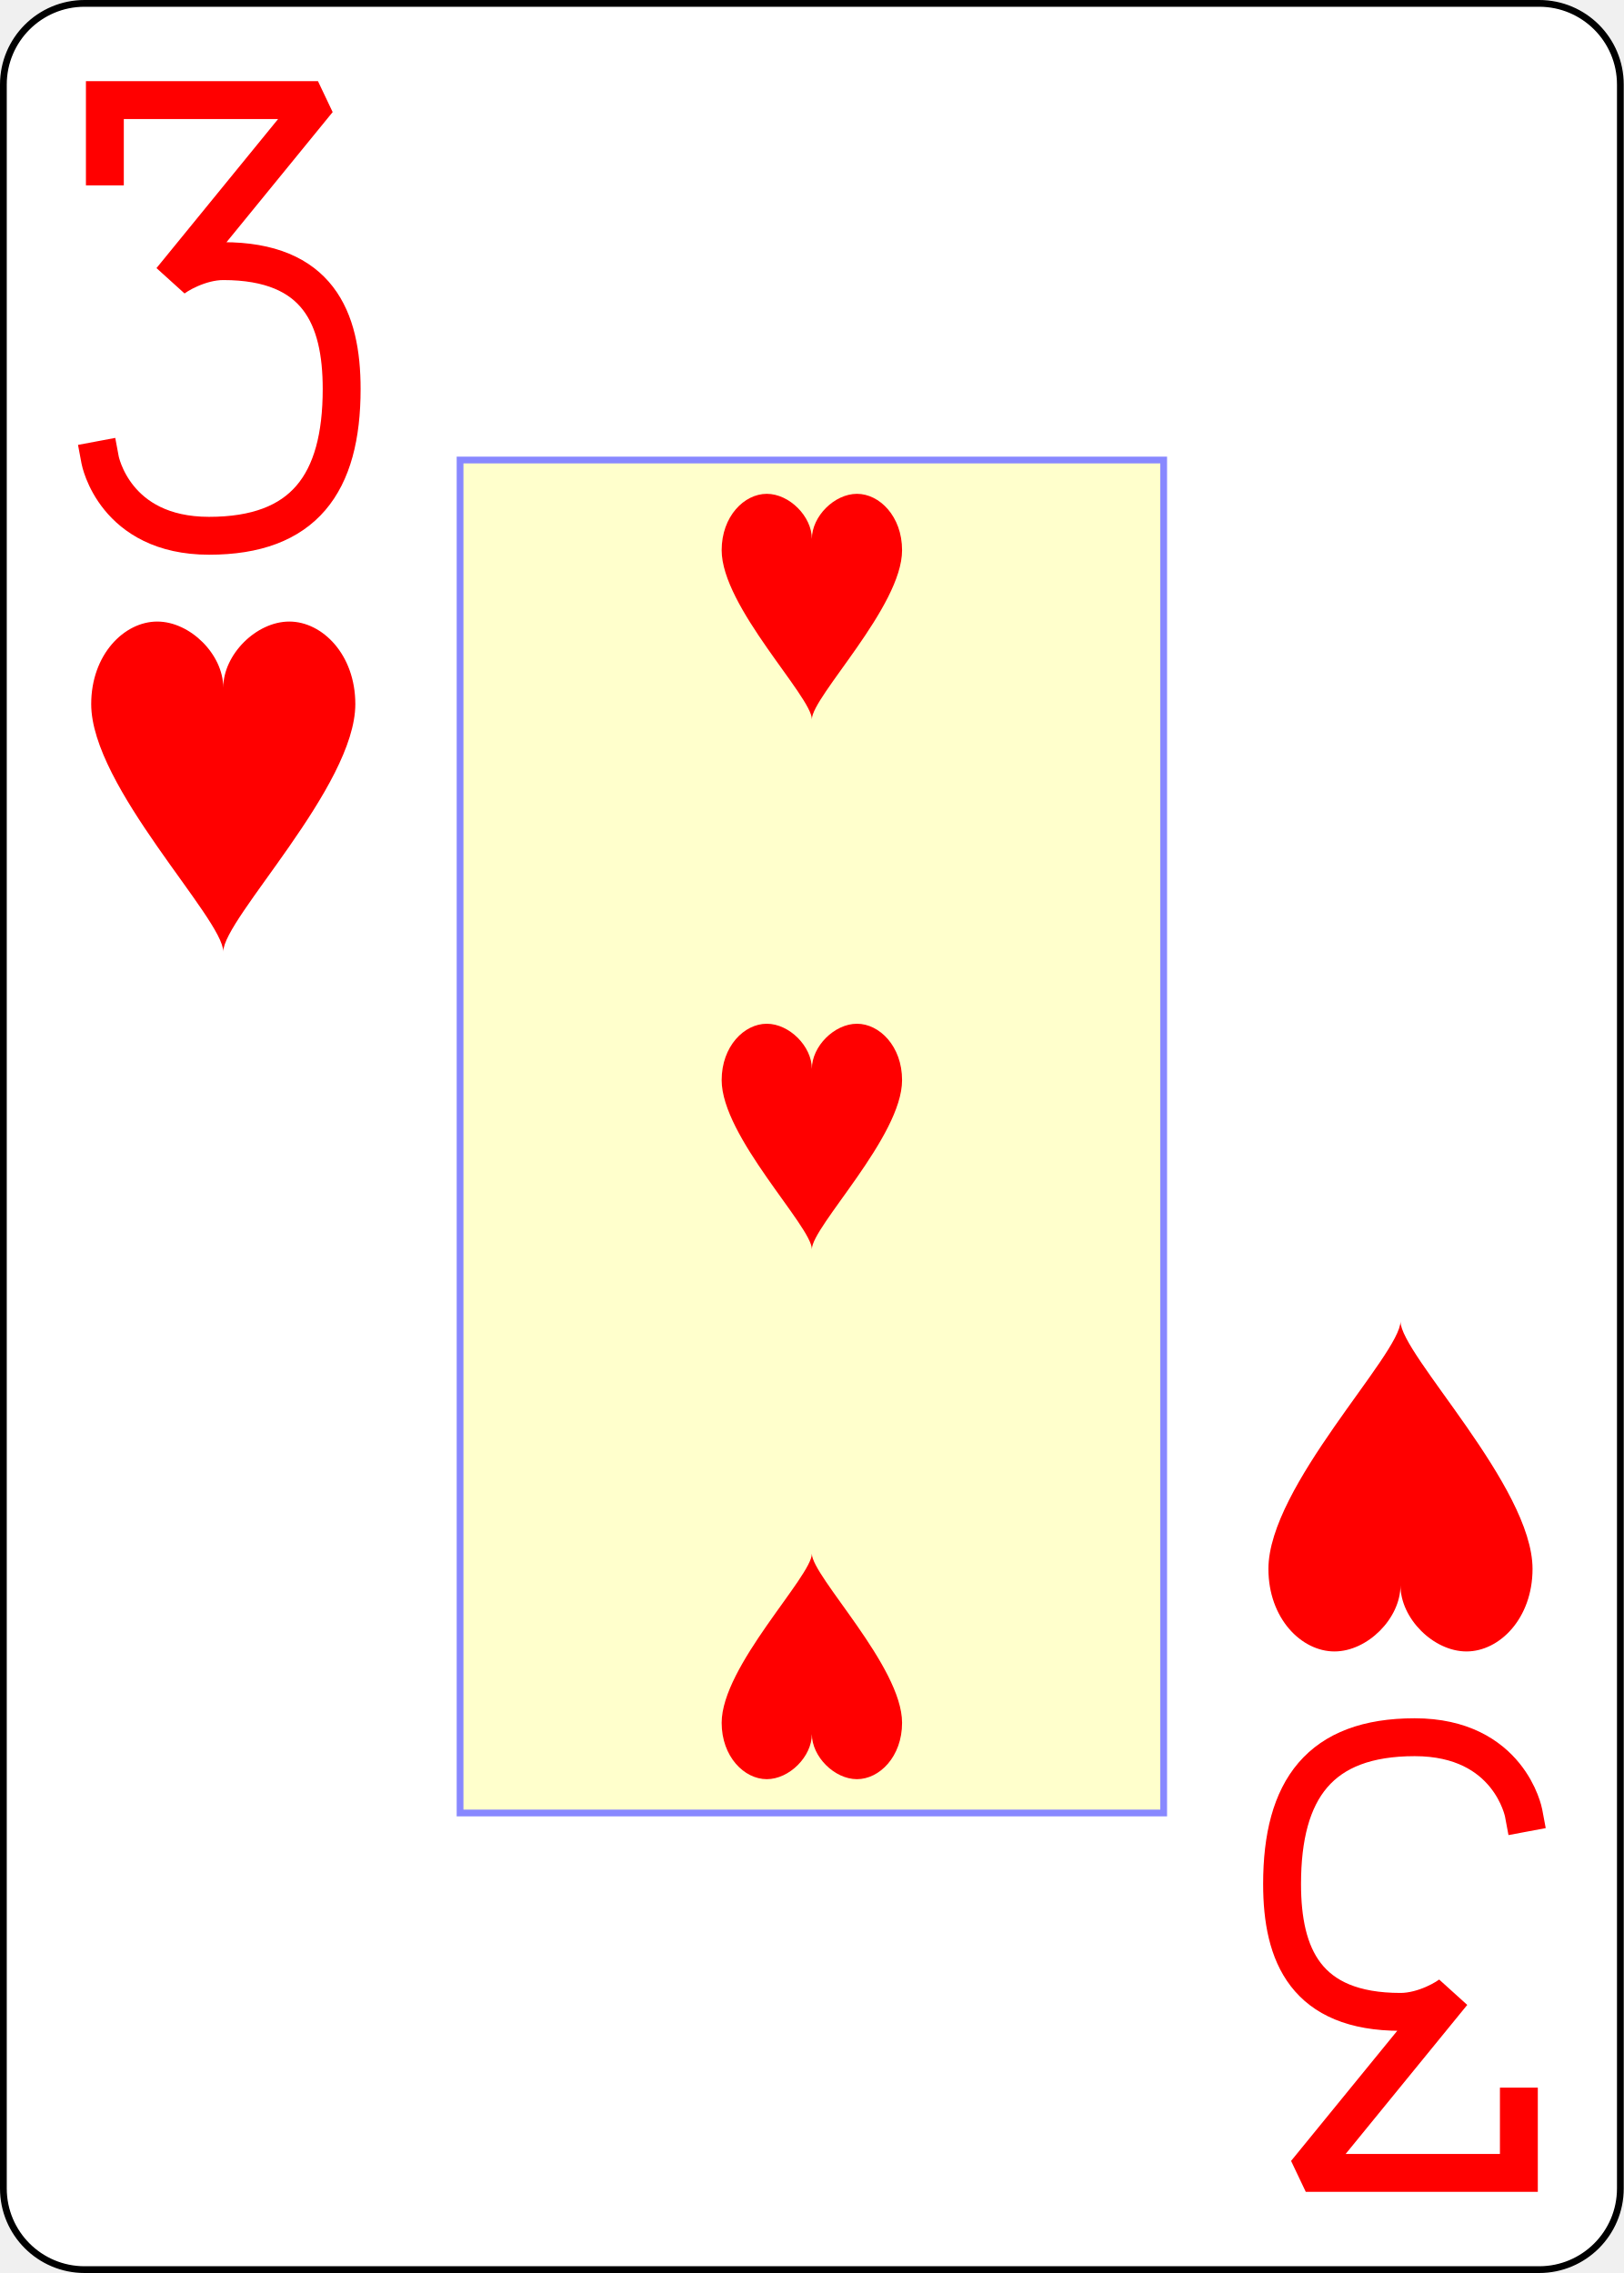
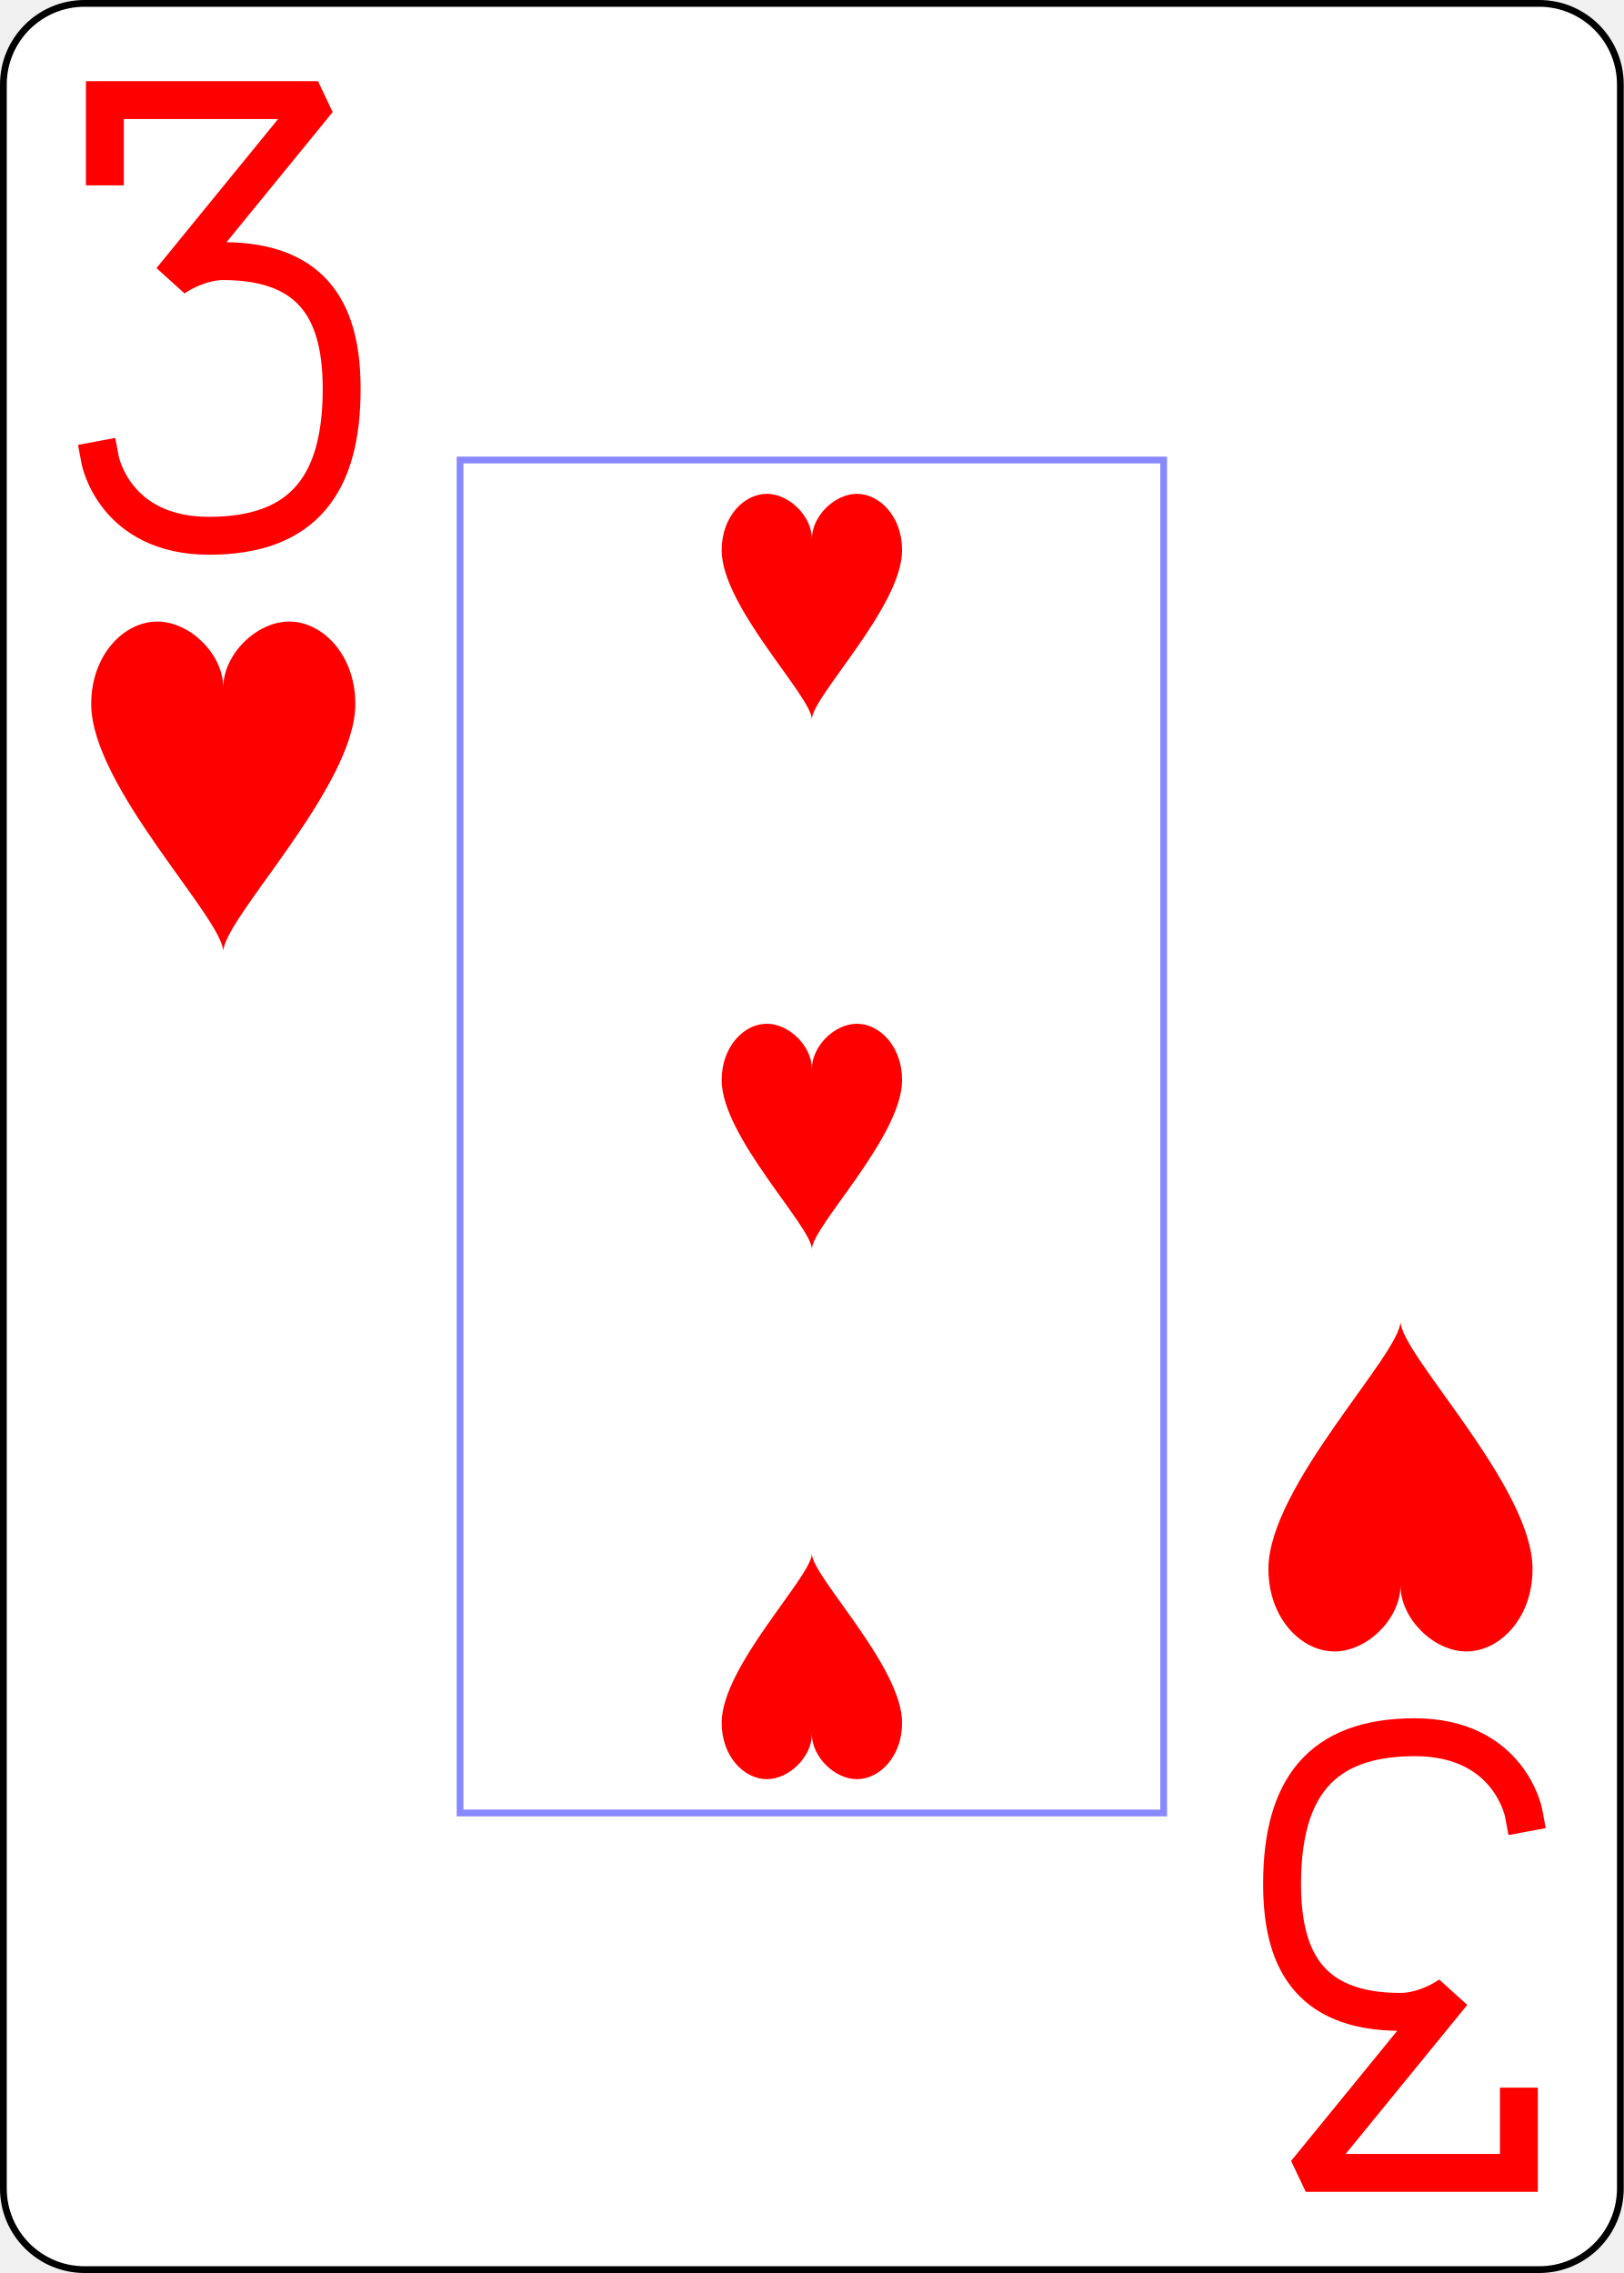
<svg xmlns="http://www.w3.org/2000/svg" xmlns:xlink="http://www.w3.org/1999/xlink" class="card" face="3H" height="3.5in" preserveAspectRatio="none" viewBox="-120 -168 240 336" width="2.5in">
  <symbol id="SH3" viewBox="-600 -600 1200 1200" preserveAspectRatio="xMinYMid">
    <path d="M0 -300C0 -400 100 -500 200 -500C300 -500 400 -400 400 -250C400 0 0 400 0 500C0 400 -400 0 -400 -250C-400 -400 -300 -500 -200 -500C-100 -500 0 -400 -0 -300Z" fill="red" />
  </symbol>
  <symbol id="VH3" viewBox="-500 -500 1000 1000" preserveAspectRatio="xMinYMid">
    <path d="M-250 -320L-250 -460L200 -460L-110 -80C-100 -90 -50 -120 0 -120C200 -120 250 0 250 150C250 350 170 460 -30 460C-230 460 -260 300 -260 300" stroke="red" stroke-width="80" stroke-linecap="square" stroke-miterlimit="1.5" fill="none" />
  </symbol>
  <defs>
    <rect id="XH3" width="104" height="200" x="-52" y="-100" />
  </defs>
  <rect width="239" height="335" x="-119.5" y="-167.5" rx="12" ry="12" fill="white" stroke="black" />
-   <use xlink:href="#XH3" stroke="#88f" fill="#FFC" />
+   <use xlink:href="#XH3" stroke="#88f" fill="white" />
  <use xlink:href="#VH3" height="70" x="-122" y="-156" />
  <use xlink:href="#SH3" height="58.558" x="-116.279" y="-81" />
  <use xlink:href="#SH3" height="40" x="-20" y="-98.334" />
  <use xlink:href="#SH3" height="40" x="-20" y="-20" />
  <g transform="rotate(180)">
    <use xlink:href="#VH3" height="70" x="-122" y="-156" />
    <use xlink:href="#SH3" height="58.558" x="-116.279" y="-81" />
    <use xlink:href="#SH3" height="40" x="-20" y="-98.334" />
  </g>
</svg>
